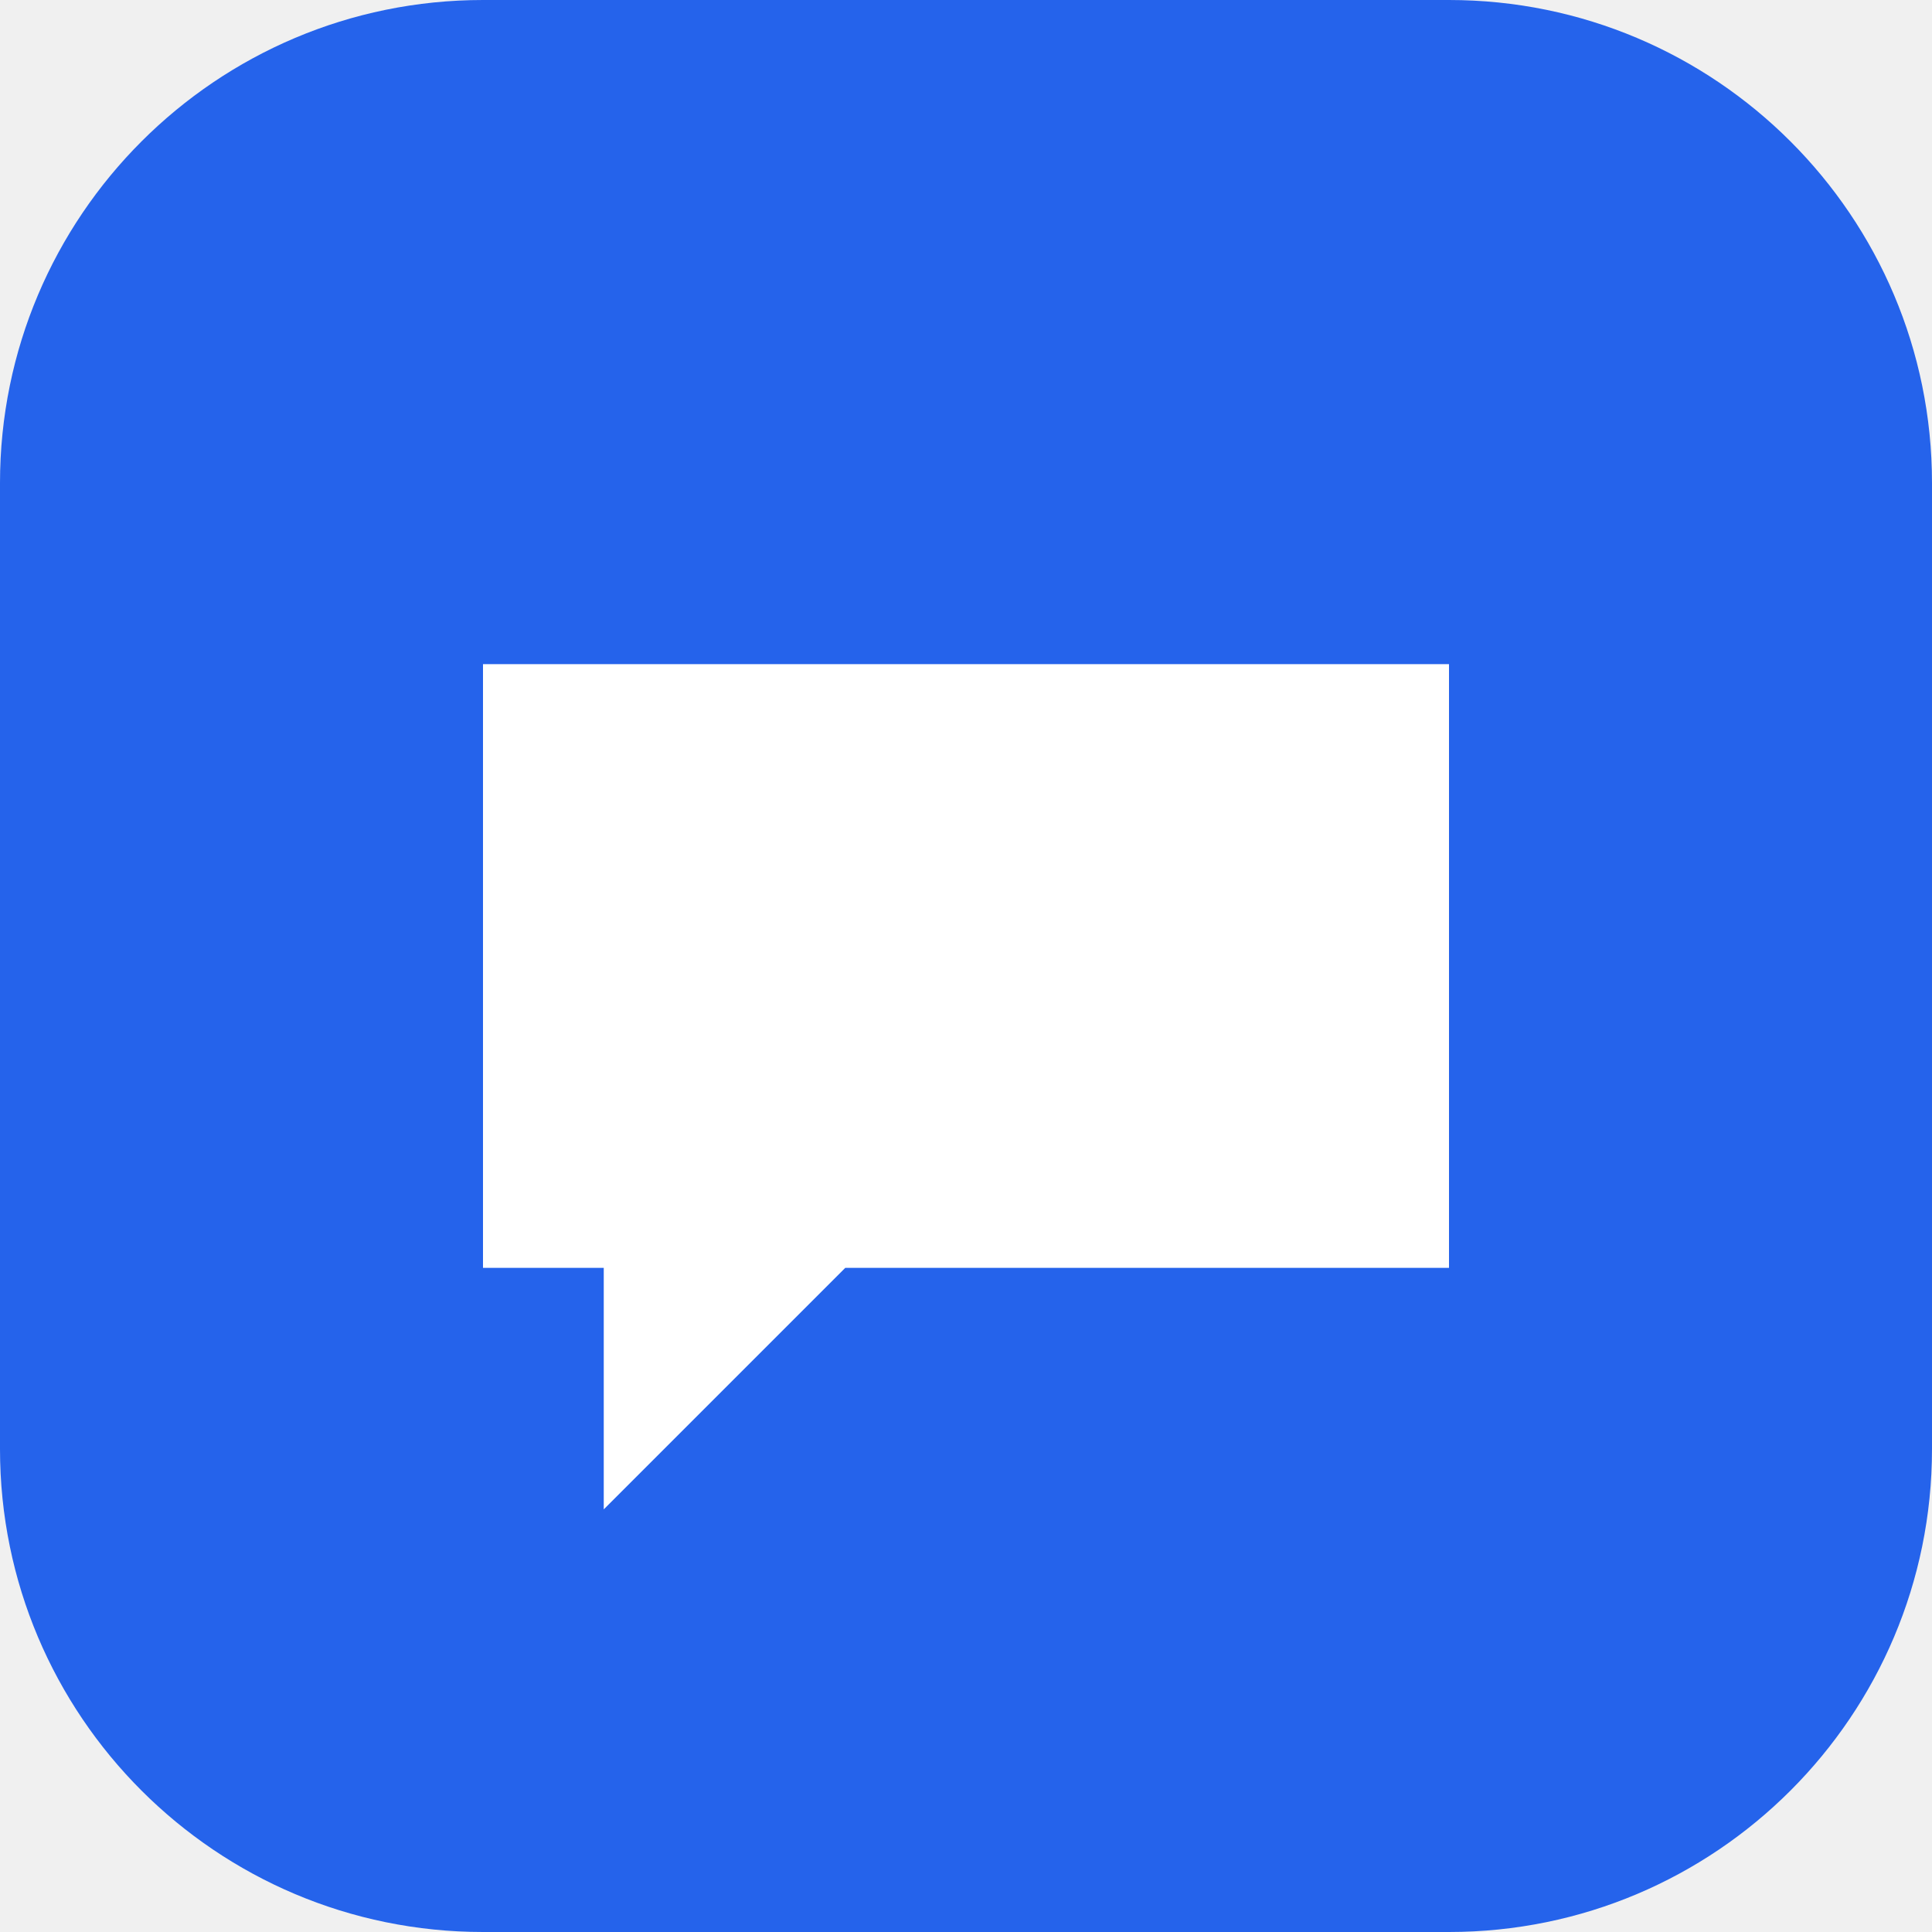
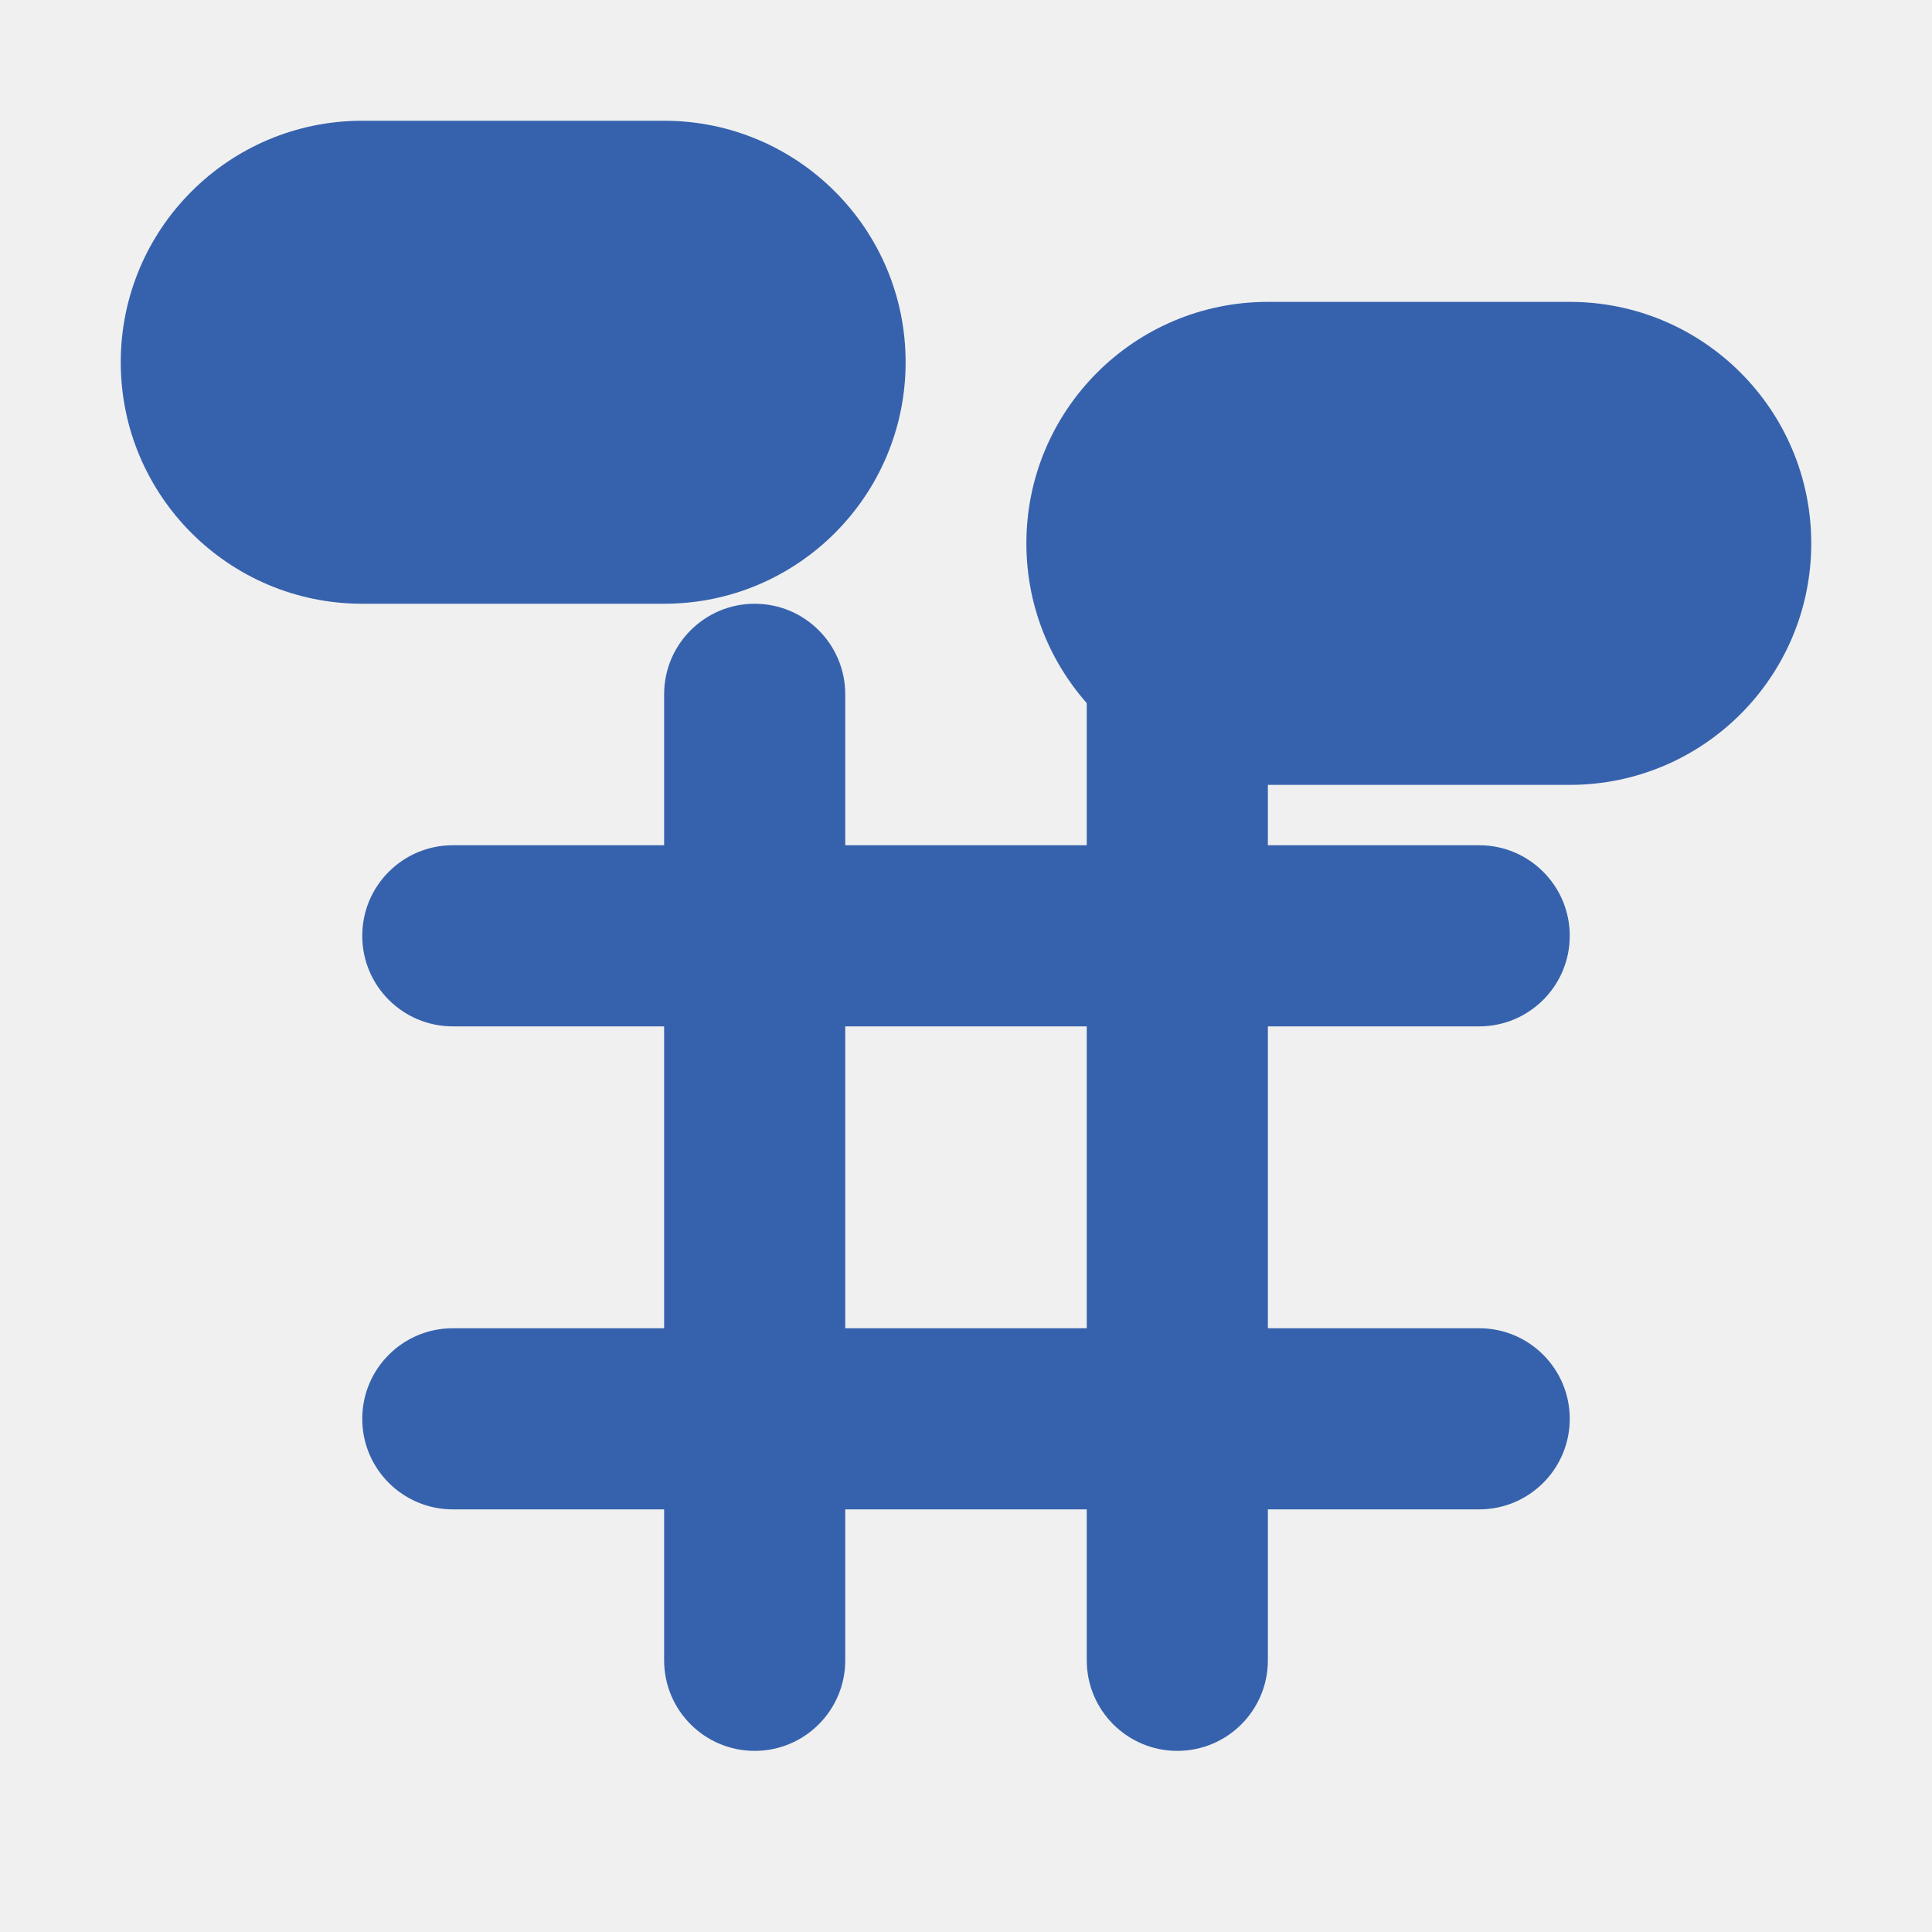
<svg xmlns="http://www.w3.org/2000/svg" viewBox="0 0 64 64" role="img" aria-label="mdCollab">
-   <rect width="64" height="64" rx="16" fill="#2563eb" />
-   <path d="M16 22h32v20H28l-8 8v-8h-4z" fill="#fff" />
+   <g fill="#3662AD">
+     <rect x="4" y="4" width="26" height="16" rx="8" />
+     <rect x="34" y="10" width="26" height="16" rx="8" />
+     <rect x="22" y="20" width="6" height="38" rx="3" />
+     <rect x="36" y="20" width="6" height="38" rx="3" />
+     <rect x="12" y="28" width="40" height="6" rx="3" />
+     <rect x="12" y="44" width="40" height="6" rx="3" />
+   </g>
</svg>
